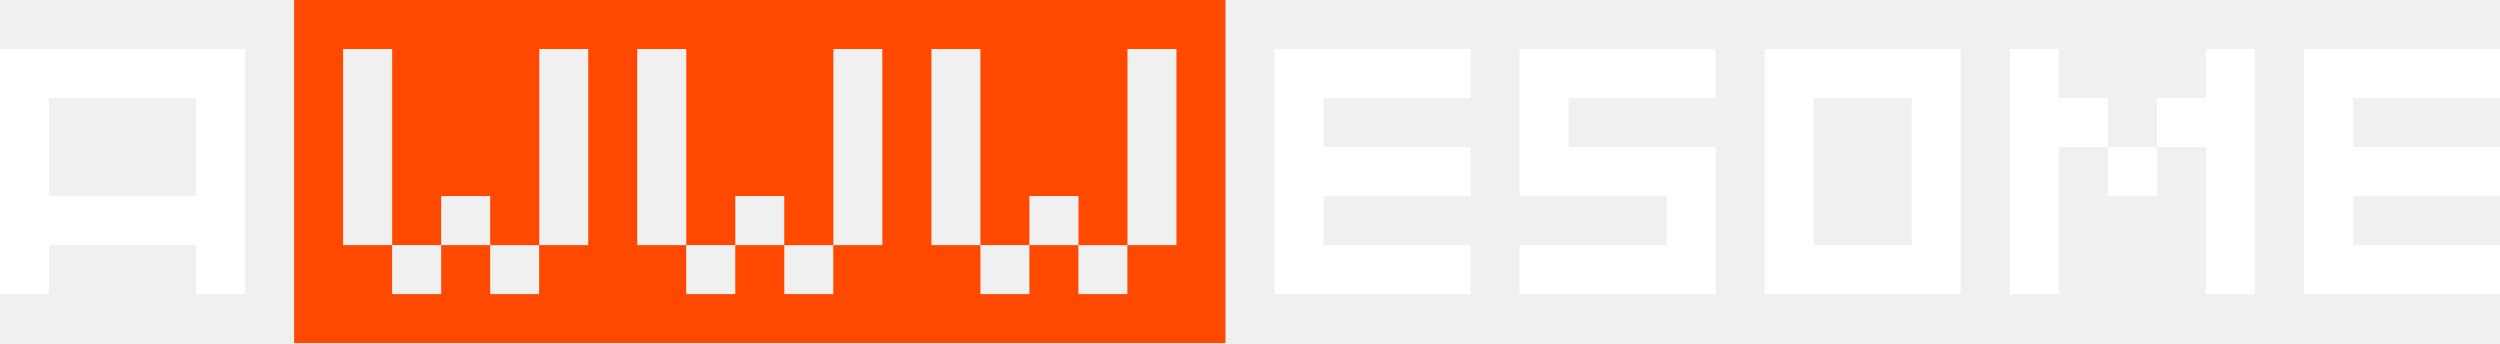
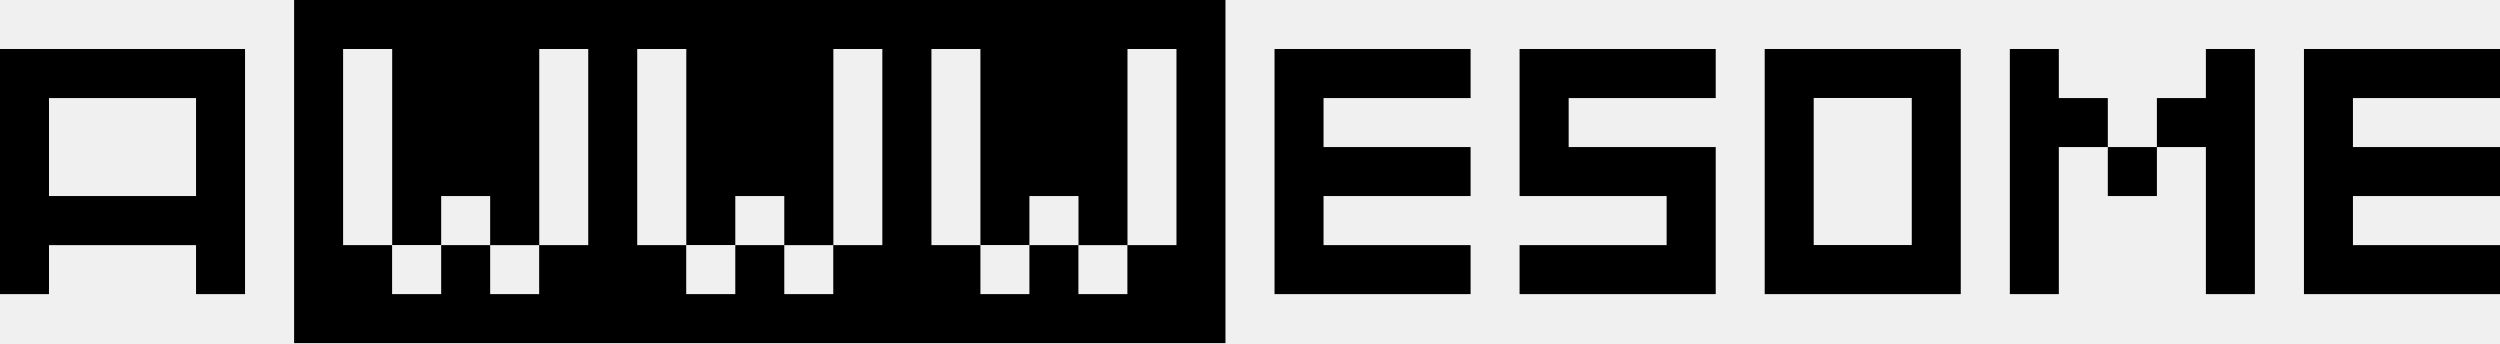
- <svg xmlns="http://www.w3.org/2000/svg" viewBox="0 0 272 37.33">
-   <defs>
-     <style>.cls-1{fill:#ff4800;}.cls-2{fill:#fff;}</style>
-   </defs>
-   <g id="Слой_2" data-name="Слой 2">
-     <g id="Слой_3" data-name="Слой 3">
-       <path class="cls-1" d="M133.33,0V37.33H32V0ZM64,5.33H58.67V26.67H53.33V21.33H48v5.33H42.67V5.33H37.33V26.67h5.33V32H48V26.67h5.33V32h5.33V26.67H64Zm32,0H90.67V26.67H85.33V21.33H80v5.33H74.67V5.33H69.33V26.67h5.33V32H80V26.67h5.33V32h5.33V26.67H96Zm32,0h-5.33V26.67h-5.33V21.33H112v5.33h-5.33V5.33h-5.33V26.67h5.33V32H112V26.67h5.33V32h5.33V26.67H128Z" />
-       <path class="cls-2" d="M21.33,5.33H0V32H5.33V26.67h16V32h5.33V5.33Zm0,16h-16V10.67h16Z" />
-       <polygon class="cls-2" points="160 5.33 144 5.33 138.67 5.33 138.67 26.67 138.67 32 160 32 160 26.67 144 26.67 144 21.33 160 21.33 160 16 144 16 144 10.67 160 10.67 160 5.33" />
-       <polygon class="cls-2" points="186.67 5.33 170.67 5.33 165.33 5.33 165.33 16 165.33 21.33 181.33 21.33 181.33 26.67 165.33 26.67 165.33 32 186.67 32 186.67 26.67 186.67 16 181.33 16 170.67 16 170.67 10.67 186.67 10.67 186.67 5.33" />
-       <path class="cls-2" d="M208,5.33H192V32h21.33V5.33Zm0,21.33H197.33v-16H208Z" />
-       <polygon class="cls-2" points="245.33 5.33 240 5.33 240 10.67 234.67 10.67 234.67 16 229.33 16 229.33 10.67 224 10.67 224 5.33 218.67 5.33 218.67 32 224 32 224 16 229.33 16 229.33 21.33 234.67 21.33 234.67 16 240 16 240 32 245.33 32 245.33 5.33" />
-       <polygon class="cls-2" points="272 5.33 256 5.33 250.67 5.33 250.67 26.67 250.67 32 272 32 272 26.67 256 26.67 256 21.33 272 21.33 272 16 256 16 256 10.67 272 10.67 272 5.33" />
-     </g>
-   </g>
+ <svg xmlns="http://www.w3.org/2000/svg" viewBox="0 0 272 37.33" id="top-logo">
+   <path class="cls-main" d="M133.33,0V37.33H32V0ZM64,5.33H58.67V26.67H53.33V21.33H48v5.33H42.67V5.33H37.33V26.67h5.33V32H48V26.67h5.33V32h5.33V26.67H64Zm32,0H90.67V26.67H85.33V21.33H80v5.33H74.67V5.33H69.33V26.67h5.33V32H80V26.67h5.33V32h5.33V26.67H96Zm32,0h-5.33V26.67h-5.33V21.33H112v5.33h-5.33V5.33h-5.33V26.67h5.33V32H112V26.67h5.33V32h5.33V26.67H128Z" />
+   <path class="cls-second" d="M21.33,5.33H0V32H5.33V26.67h16V32h5.33V5.33Zm0,16h-16V10.67h16Z" />
+   <polygon class="cls-second" points="160 5.33 144 5.33 138.67 5.33 138.67 26.67 138.67 32 160 32 160 26.67 144 26.67 144 21.33 160 21.33 160 16 144 16 144 10.67 160 10.67 160 5.33" />
+   <polygon class="cls-second" points="186.67 5.33 170.67 5.33 165.33 5.33 165.33 16 165.33 21.33 181.33 21.33 181.33 26.67 165.33 26.67 165.33 32 186.67 32 186.67 26.67 186.67 16 181.33 16 170.67 16 170.67 10.67 186.67 10.67 186.67 5.33" />
+   <path class="cls-second" d="M208,5.33H192V32h21.33V5.33Zm0,21.33H197.33v-16H208Z" />
+   <polygon class="cls-second" points="245.33 5.33 240 5.33 240 10.67 234.67 10.67 234.67 16 229.33 16 229.33 10.67 224 10.67 224 5.33 218.67 5.33 218.67 32 224 32 224 16 229.33 16 229.33 21.33 234.67 21.33 234.67 16 240 16 240 32 245.33 32 245.33 5.33" />
+   <polygon class="cls-second" points="272 5.33 256 5.33 250.67 5.33 250.67 26.67 250.67 32 272 32 272 26.67 256 26.67 256 21.33 272 21.33 272 16 256 16 256 10.67 272 10.67 272 5.33" />
</svg>
